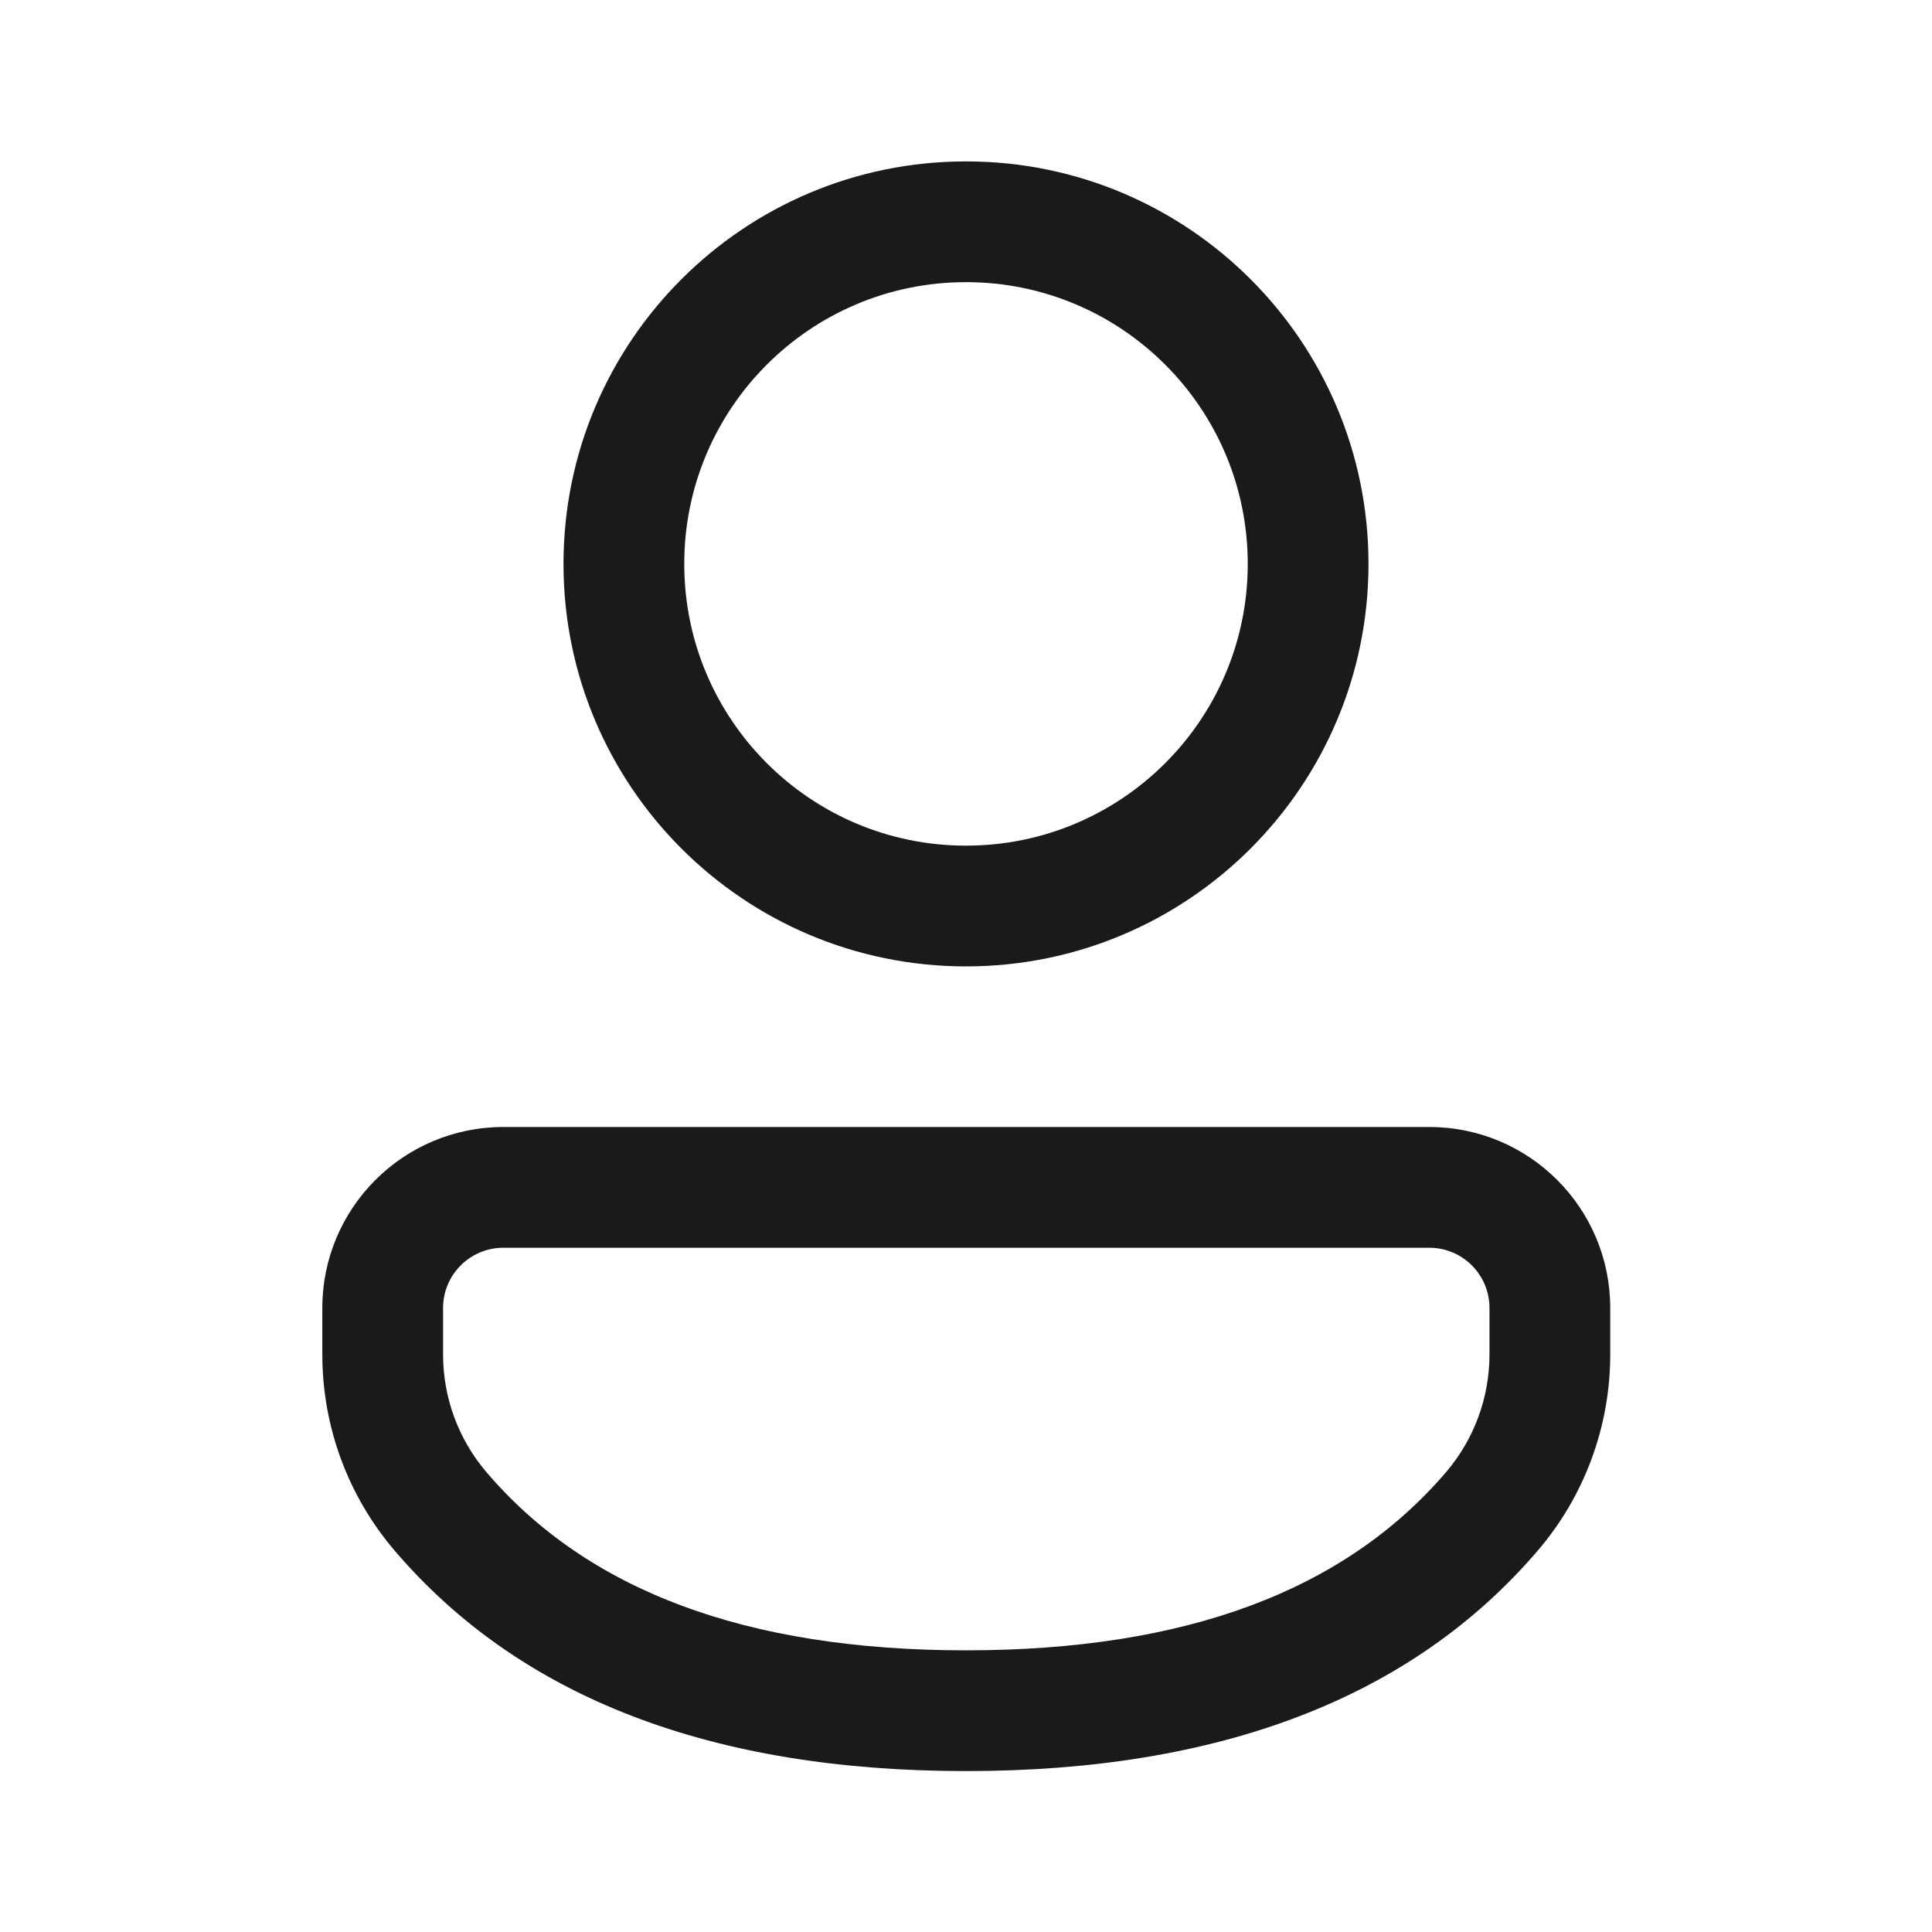
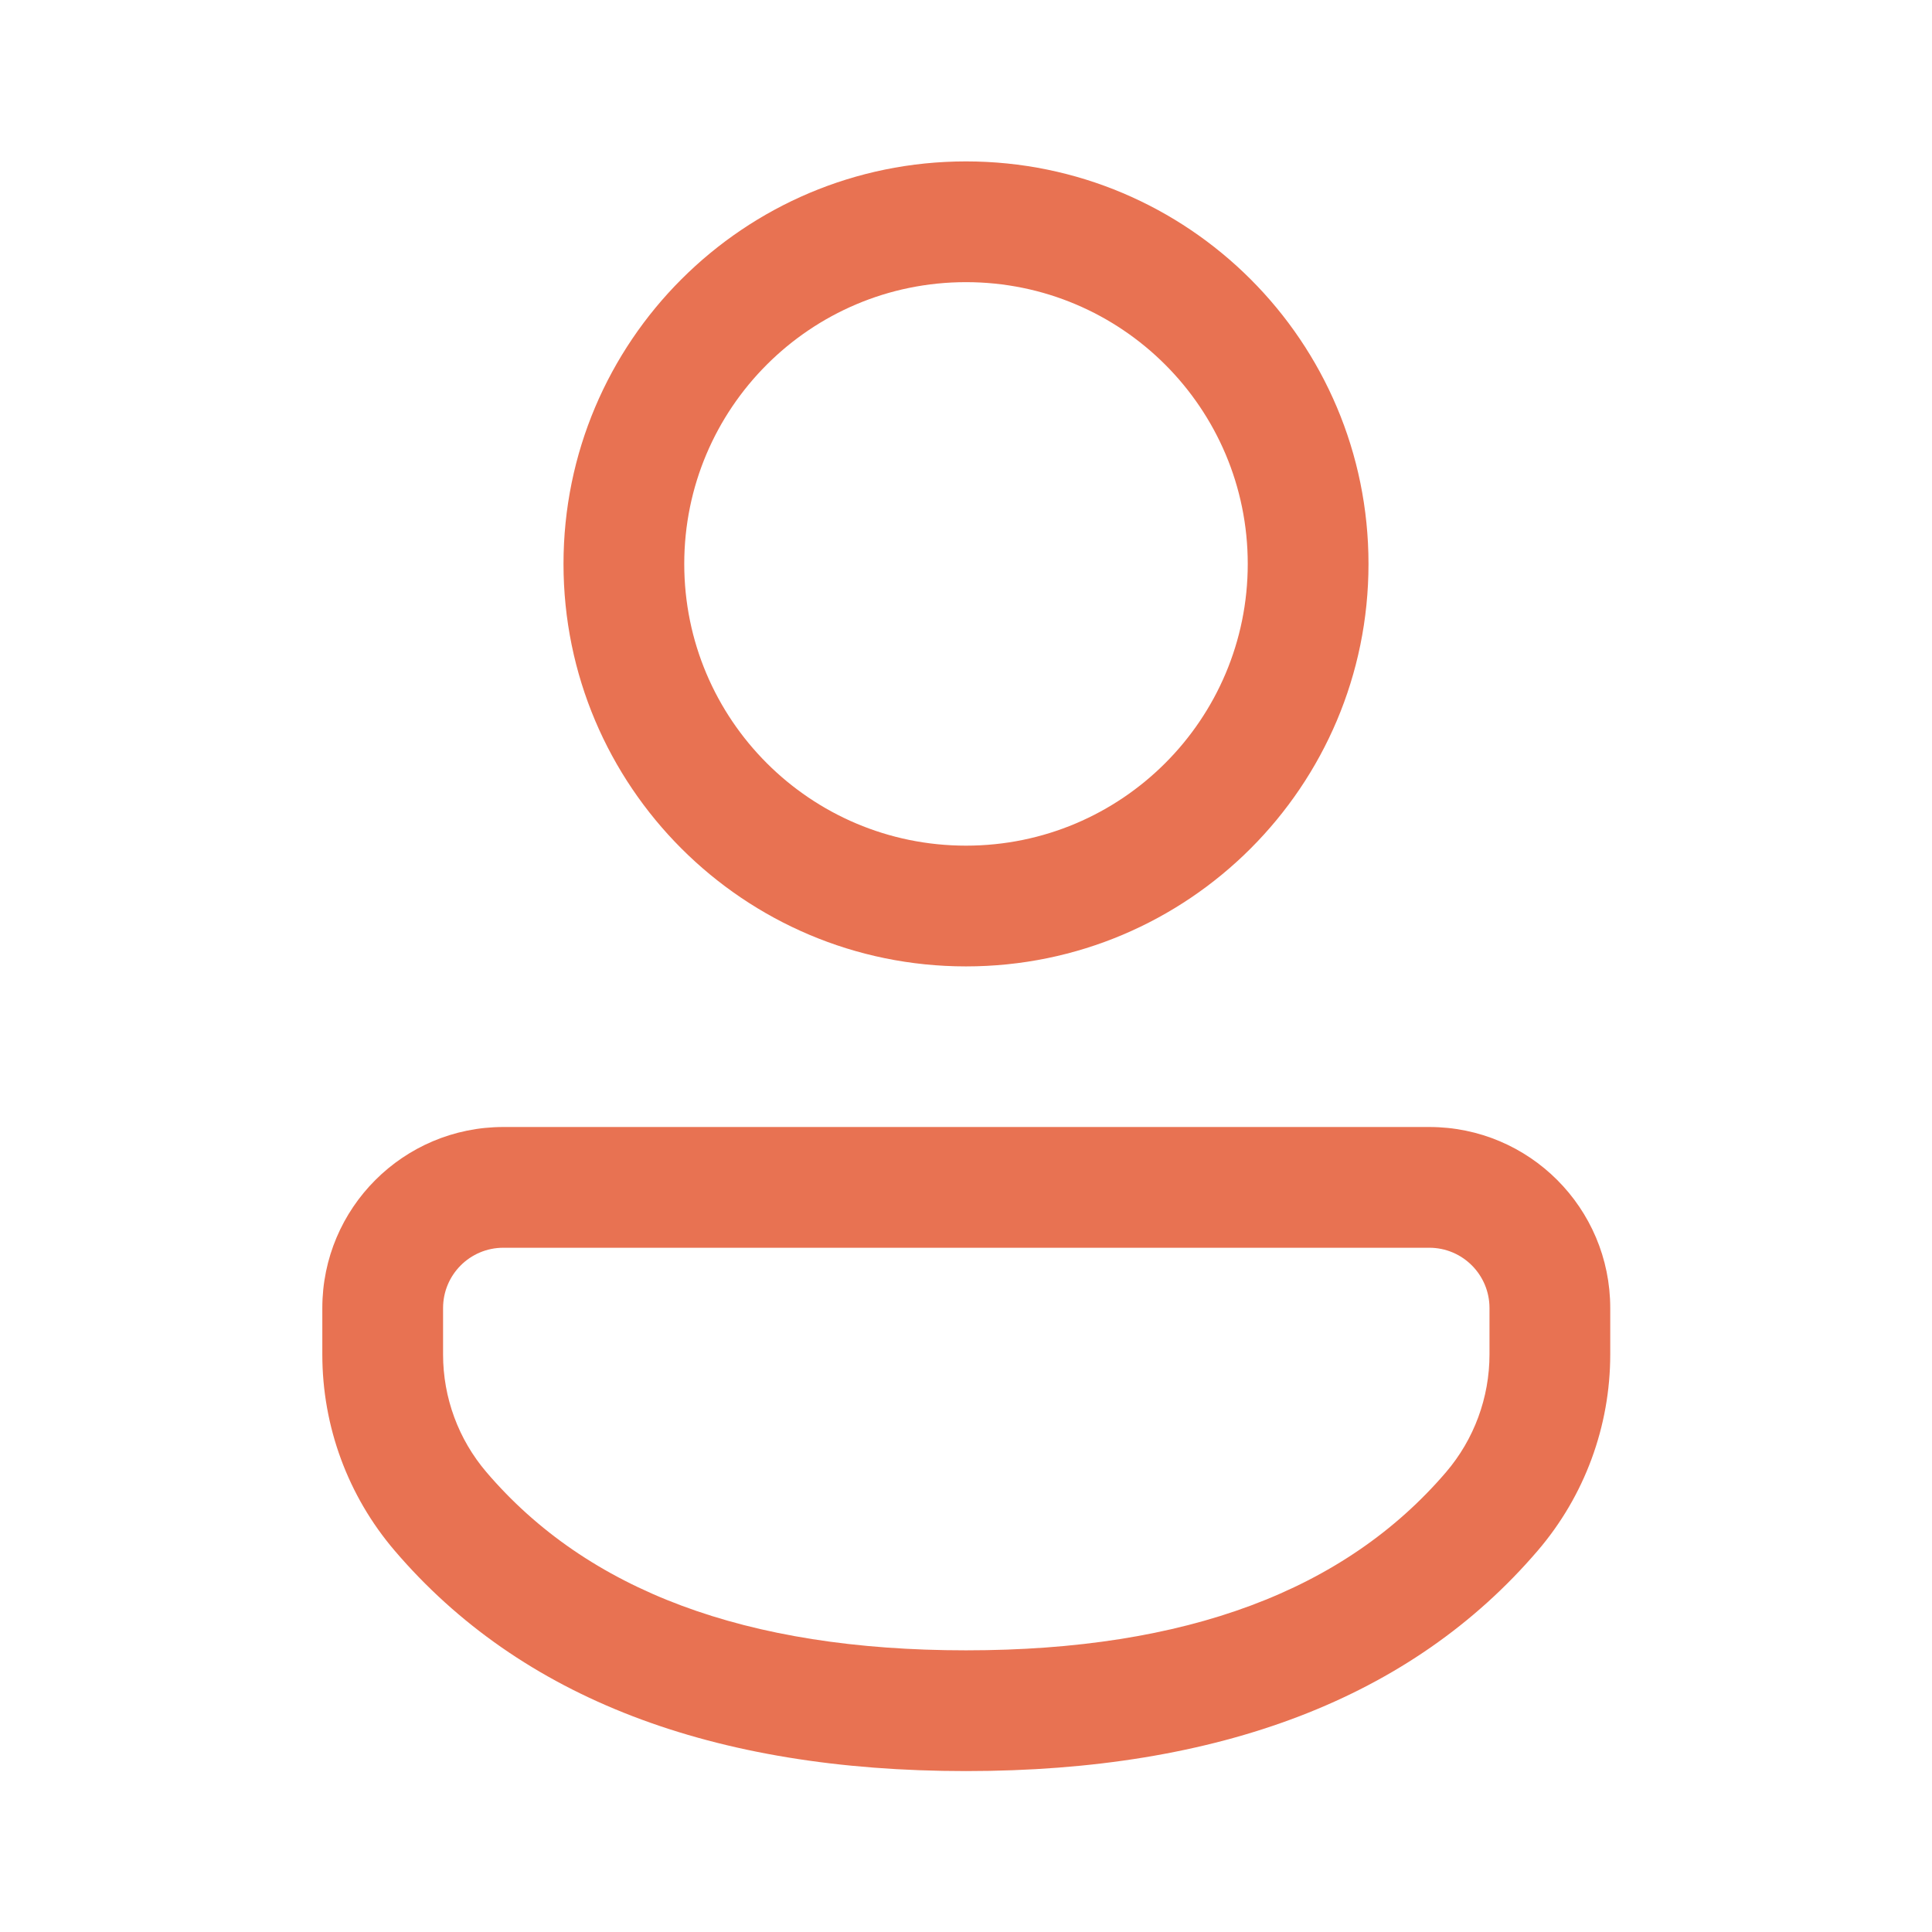
<svg xmlns="http://www.w3.org/2000/svg" width="24" height="24" viewBox="0 0 24 24" fill="none">
-   <path d="M17.755 14C18.997 14 20.003 15.007 20.003 16.249V16.825C20.003 17.719 19.684 18.584 19.102 19.263C17.533 21.096 15.146 22.001 12 22.001C8.854 22.001 6.468 21.096 4.902 19.262C4.322 18.583 4.004 17.72 4.004 16.827V16.249C4.004 15.007 5.011 14 6.253 14H17.755ZM17.755 15.5H6.253C5.839 15.5 5.504 15.835 5.504 16.249V16.827C5.504 17.362 5.695 17.881 6.043 18.288C7.296 19.756 9.262 20.501 12 20.501C14.739 20.501 16.706 19.756 17.963 18.288C18.312 17.88 18.503 17.361 18.503 16.825V16.249C18.503 15.835 18.168 15.5 17.755 15.5ZM12 2.005C14.762 2.005 17 4.243 17 7.005C17 9.766 14.762 12.005 12 12.005C9.239 12.005 7 9.766 7 7.005C7 4.243 9.239 2.005 12 2.005ZM12 3.505C10.067 3.505 8.5 5.072 8.5 7.005C8.5 8.938 10.067 10.505 12 10.505C13.933 10.505 15.5 8.938 15.5 7.005C15.5 5.072 13.933 3.505 12 3.505Z" fill="#1A1A1A" />
+   <path d="M17.755 14C18.997 14 20.003 15.007 20.003 16.249V16.825C20.003 17.719 19.684 18.584 19.102 19.263C17.533 21.096 15.146 22.001 12 22.001C8.854 22.001 6.468 21.096 4.902 19.262C4.322 18.583 4.004 17.72 4.004 16.827V16.249C4.004 15.007 5.011 14 6.253 14H17.755ZM17.755 15.5H6.253C5.839 15.5 5.504 15.835 5.504 16.249V16.827C5.504 17.362 5.695 17.881 6.043 18.288C7.296 19.756 9.262 20.501 12 20.501C14.739 20.501 16.706 19.756 17.963 18.288C18.312 17.88 18.503 17.361 18.503 16.825V16.249C18.503 15.835 18.168 15.5 17.755 15.5ZM12 2.005C14.762 2.005 17 4.243 17 7.005C17 9.766 14.762 12.005 12 12.005C9.239 12.005 7 9.766 7 7.005C7 4.243 9.239 2.005 12 2.005ZM12 3.505C10.067 3.505 8.5 5.072 8.5 7.005C8.5 8.938 10.067 10.505 12 10.505C13.933 10.505 15.5 8.938 15.5 7.005C15.5 5.072 13.933 3.505 12 3.505Z" fill="#E87252" />
</svg>
